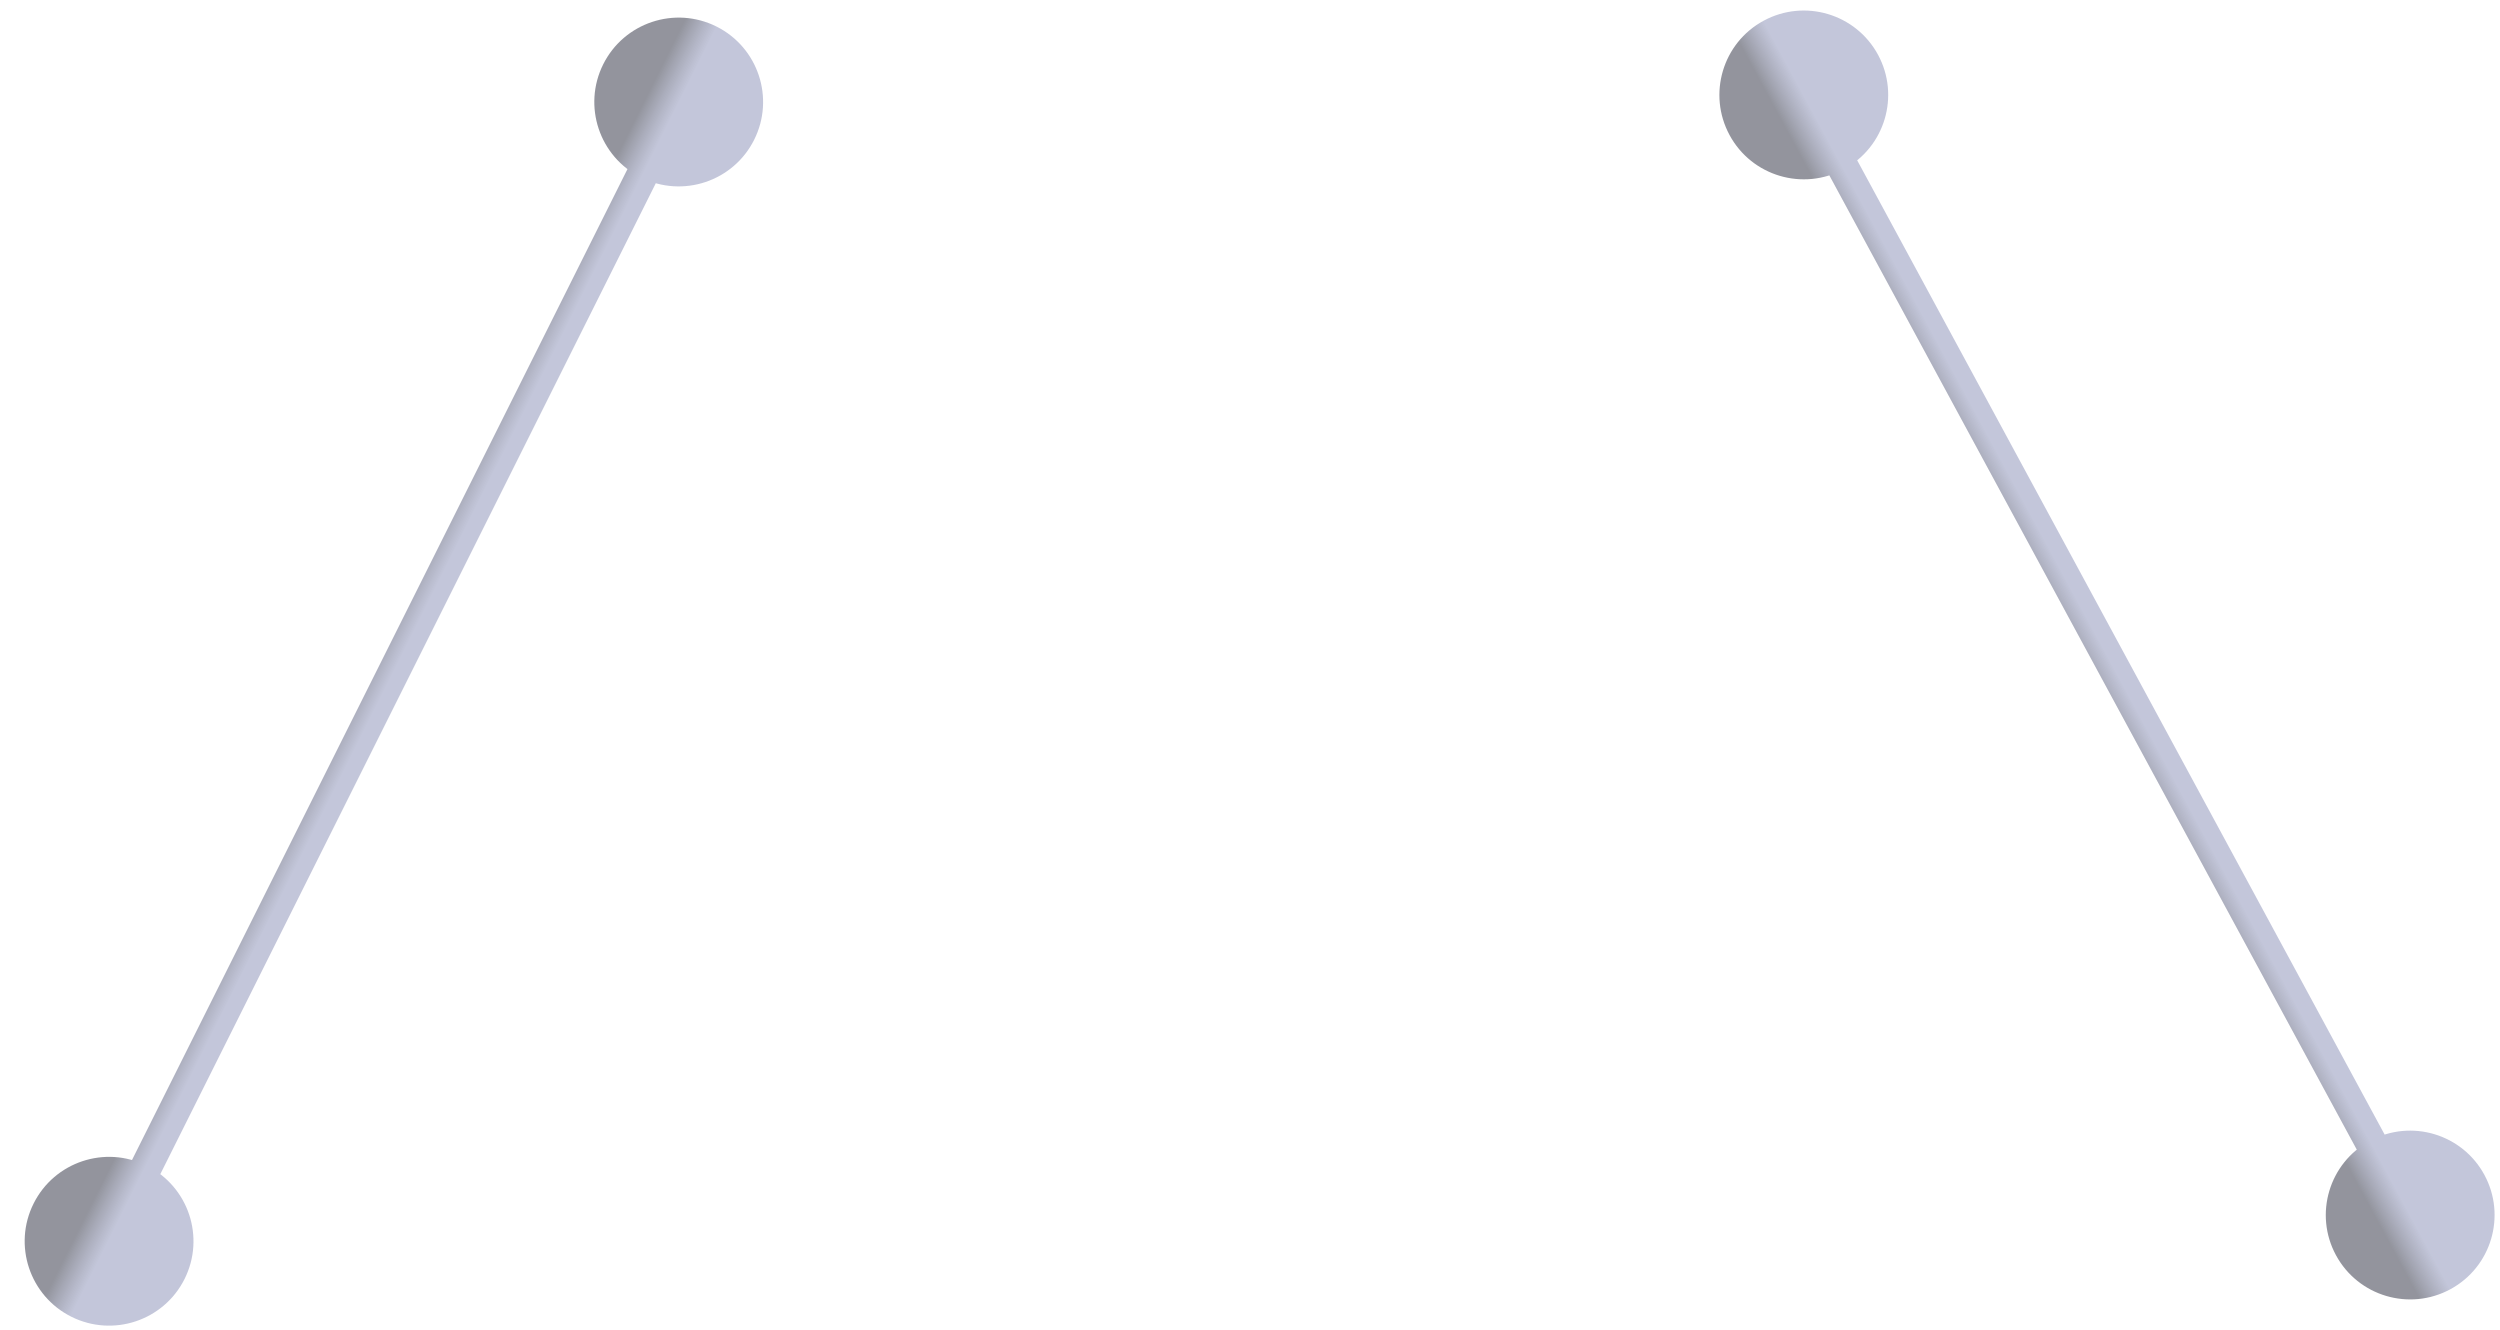
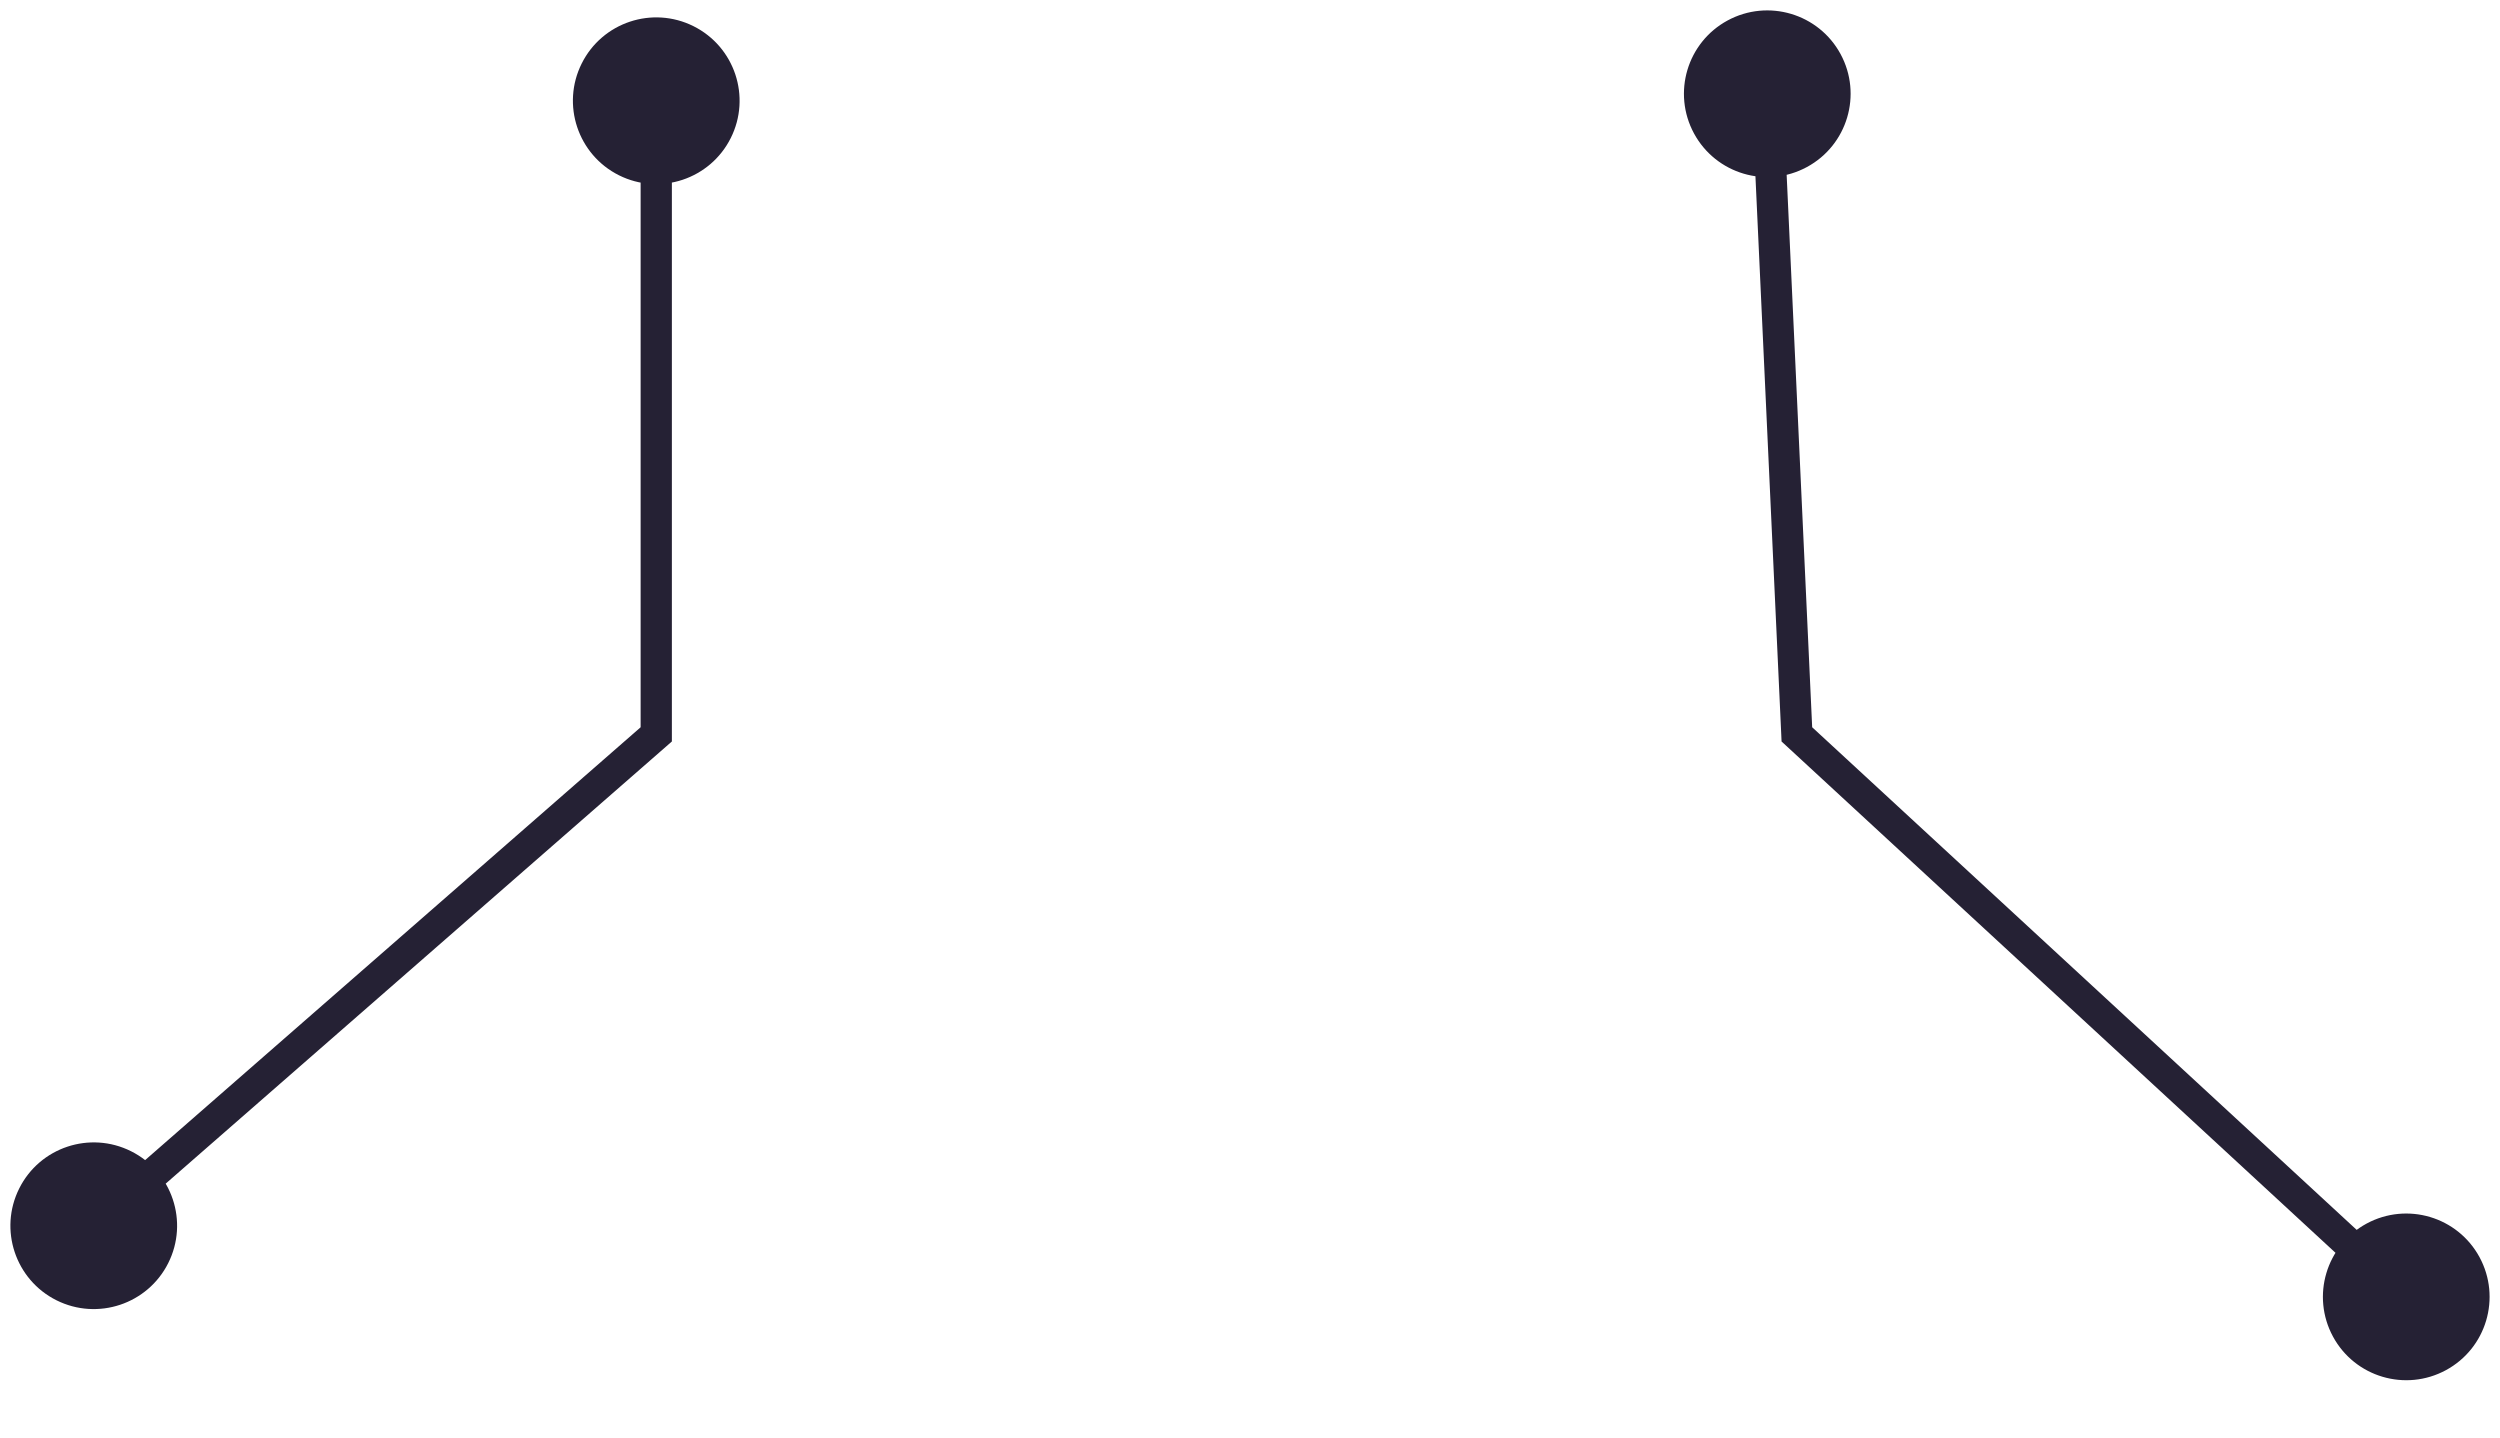
- <svg xmlns="http://www.w3.org/2000/svg" width="79" height="42" viewBox="0 0 79 42" fill="none">
-   <path d="M22.64 0.838C21.323 0.18 19.721 0.714 19.062 2.031C18.404 3.348 18.937 4.95 20.255 5.609C21.572 6.267 23.174 5.733 23.832 4.416C24.491 3.099 23.957 1.497 22.64 0.838ZM4.64 36.839C3.323 36.18 1.721 36.714 1.062 38.031C0.403 39.348 0.937 40.95 2.255 41.609C3.572 42.267 5.174 41.733 5.832 40.416C6.491 39.099 5.957 37.497 4.64 36.839ZM21 3L3 39L3.894 39.447L21.895 3.447L21 3Z" fill="url(#paint0_linear_101_8)" />
-   <path d="M55.73 0.655C54.435 1.356 53.954 2.974 54.655 4.27C55.356 5.565 56.974 6.046 58.27 5.345C59.565 4.644 60.046 3.026 59.345 1.73C58.644 0.435 57.026 -0.046 55.73 0.655ZM74.892 36.05C73.597 36.751 73.116 38.37 73.817 39.665C74.518 40.96 76.136 41.441 77.432 40.74C78.727 40.039 79.208 38.421 78.507 37.126C77.806 35.83 76.188 35.349 74.892 36.05ZM56.56 3.238L75.722 38.633L76.602 38.157L57.44 2.762L56.56 3.238Z" fill="url(#paint1_linear_101_8)" />
-   <defs>
-     <linearGradient id="paint0_linear_101_8" x1="12.447" y1="21.224" x2="11.553" y2="20.776" gradientUnits="userSpaceOnUse">
-       <stop stop-color="#6971A2" stop-opacity="0.4" />
-       <stop offset="1" stop-color="#272A3C" stop-opacity="0.5" />
-     </linearGradient>
-     <linearGradient id="paint1_linear_101_8" x1="66.581" y1="20.698" x2="65.702" y2="21.174" gradientUnits="userSpaceOnUse">
-       <stop stop-color="#6971A2" stop-opacity="0.4" />
-       <stop offset="1" stop-color="#272A3C" stop-opacity="0.5" />
-     </linearGradient>
-   </defs>
+ <svg xmlns="http://www.w3.org/2000/svg" width="80" height="46" viewBox="0 0 80 46" fill="none">
+   <path d="M22.192 0.838C20.875 0.18 19.273 0.714 18.615 2.031C17.956 3.348 18.49 4.95 19.807 5.609C21.125 6.267 22.726 5.733 23.385 4.416C24.044 3.099 23.51 1.497 22.192 0.838ZM4.193 36.839C2.875 36.18 1.273 36.714 0.615 38.031C-0.044 39.348 0.49 40.95 1.807 41.609C3.125 42.267 4.726 41.733 5.385 40.416C6.044 39.099 5.51 37.497 4.193 36.839ZM21 23.5L21.329 23.877L21.5 23.727L21.5 23.5L21 23.5ZM20.5 3.224L20.5 23.5L21.5 23.5L21.5 3.224L20.5 3.224ZM20.671 23.123L2.671 38.847L3.329 39.6L21.329 23.877L20.671 23.123Z" fill="#252134" />
+   <path d="M55.283 0.655C53.988 1.356 53.507 2.974 54.208 4.27C54.909 5.565 56.527 6.046 57.822 5.345C59.117 4.644 59.599 3.026 58.898 1.73C58.197 0.435 56.578 -0.046 55.283 0.655ZM75.73 39.155C74.435 39.856 73.954 41.474 74.655 42.77C75.356 44.065 76.974 44.546 78.27 43.845C79.565 43.144 80.046 41.526 79.345 40.23C78.644 38.935 77.026 38.454 75.73 39.155ZM57.5 23.5L57.001 23.523L57.01 23.728L57.161 23.867L57.5 23.5ZM56.053 3.023L57.001 23.523L57.999 23.477L57.052 2.977L56.053 3.023ZM57.161 23.867L76.661 41.867L77.339 41.133L57.839 23.133L57.161 23.867Z" fill="#252134" />
</svg>
